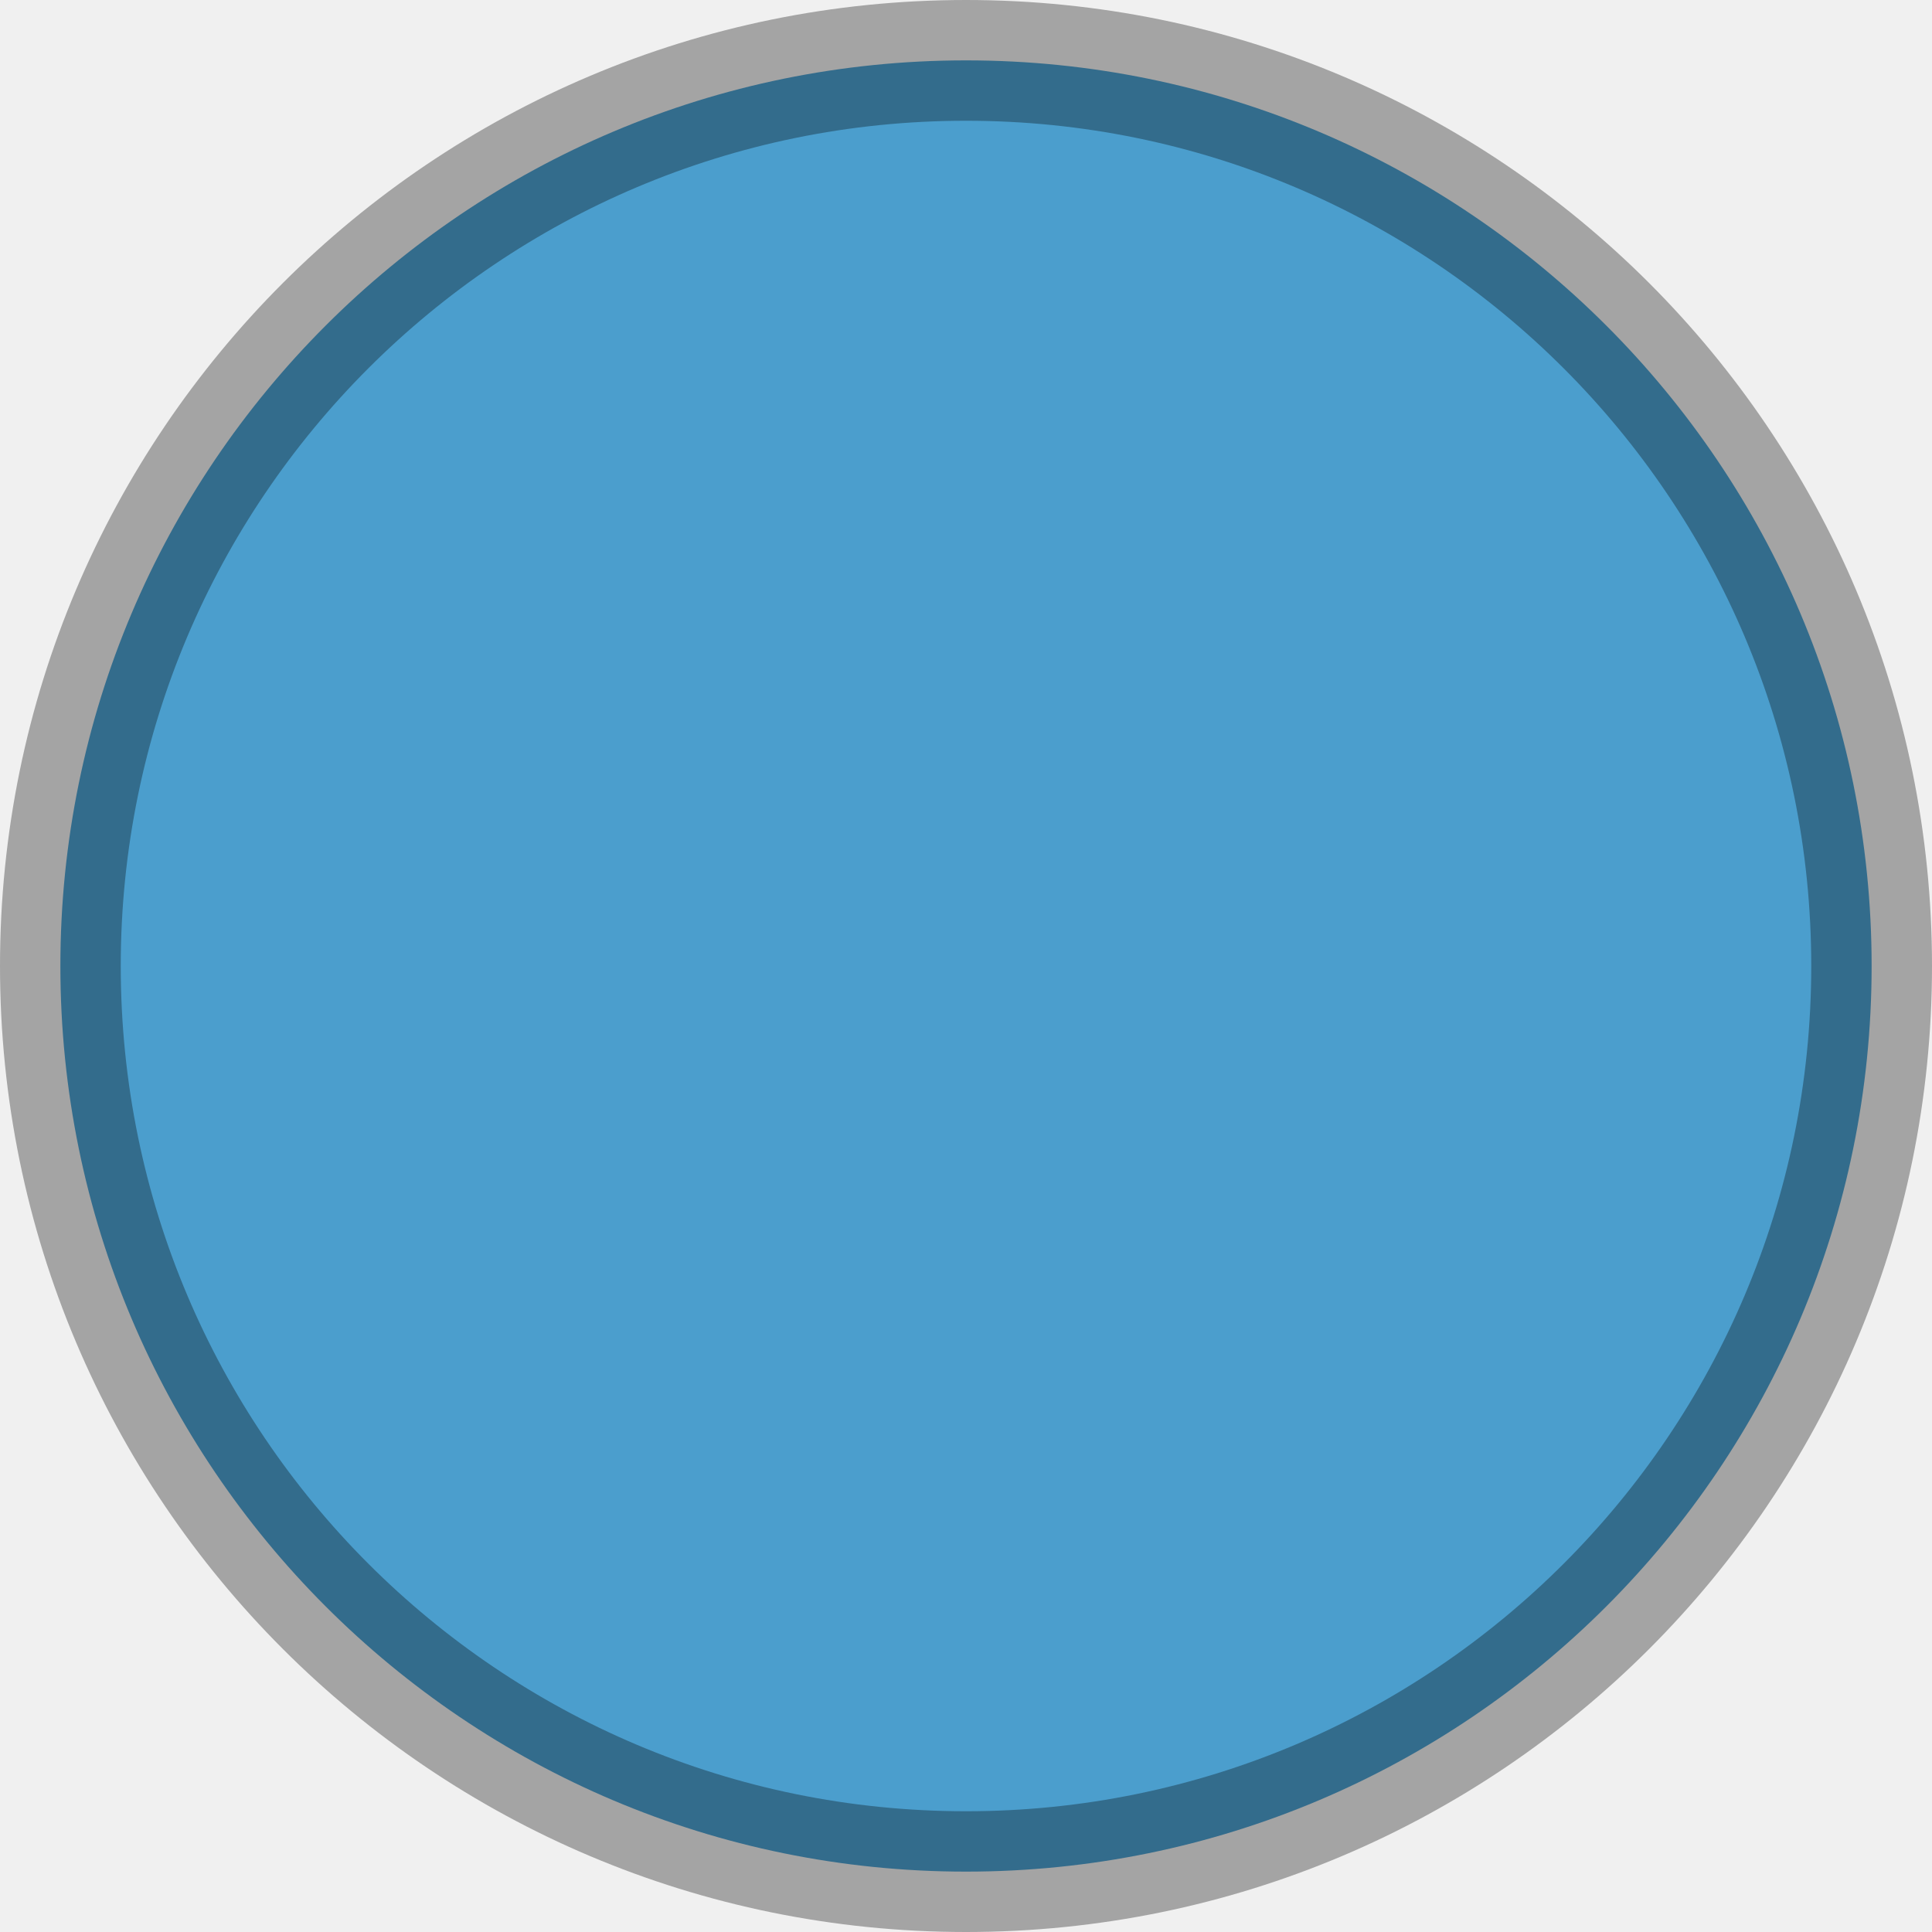
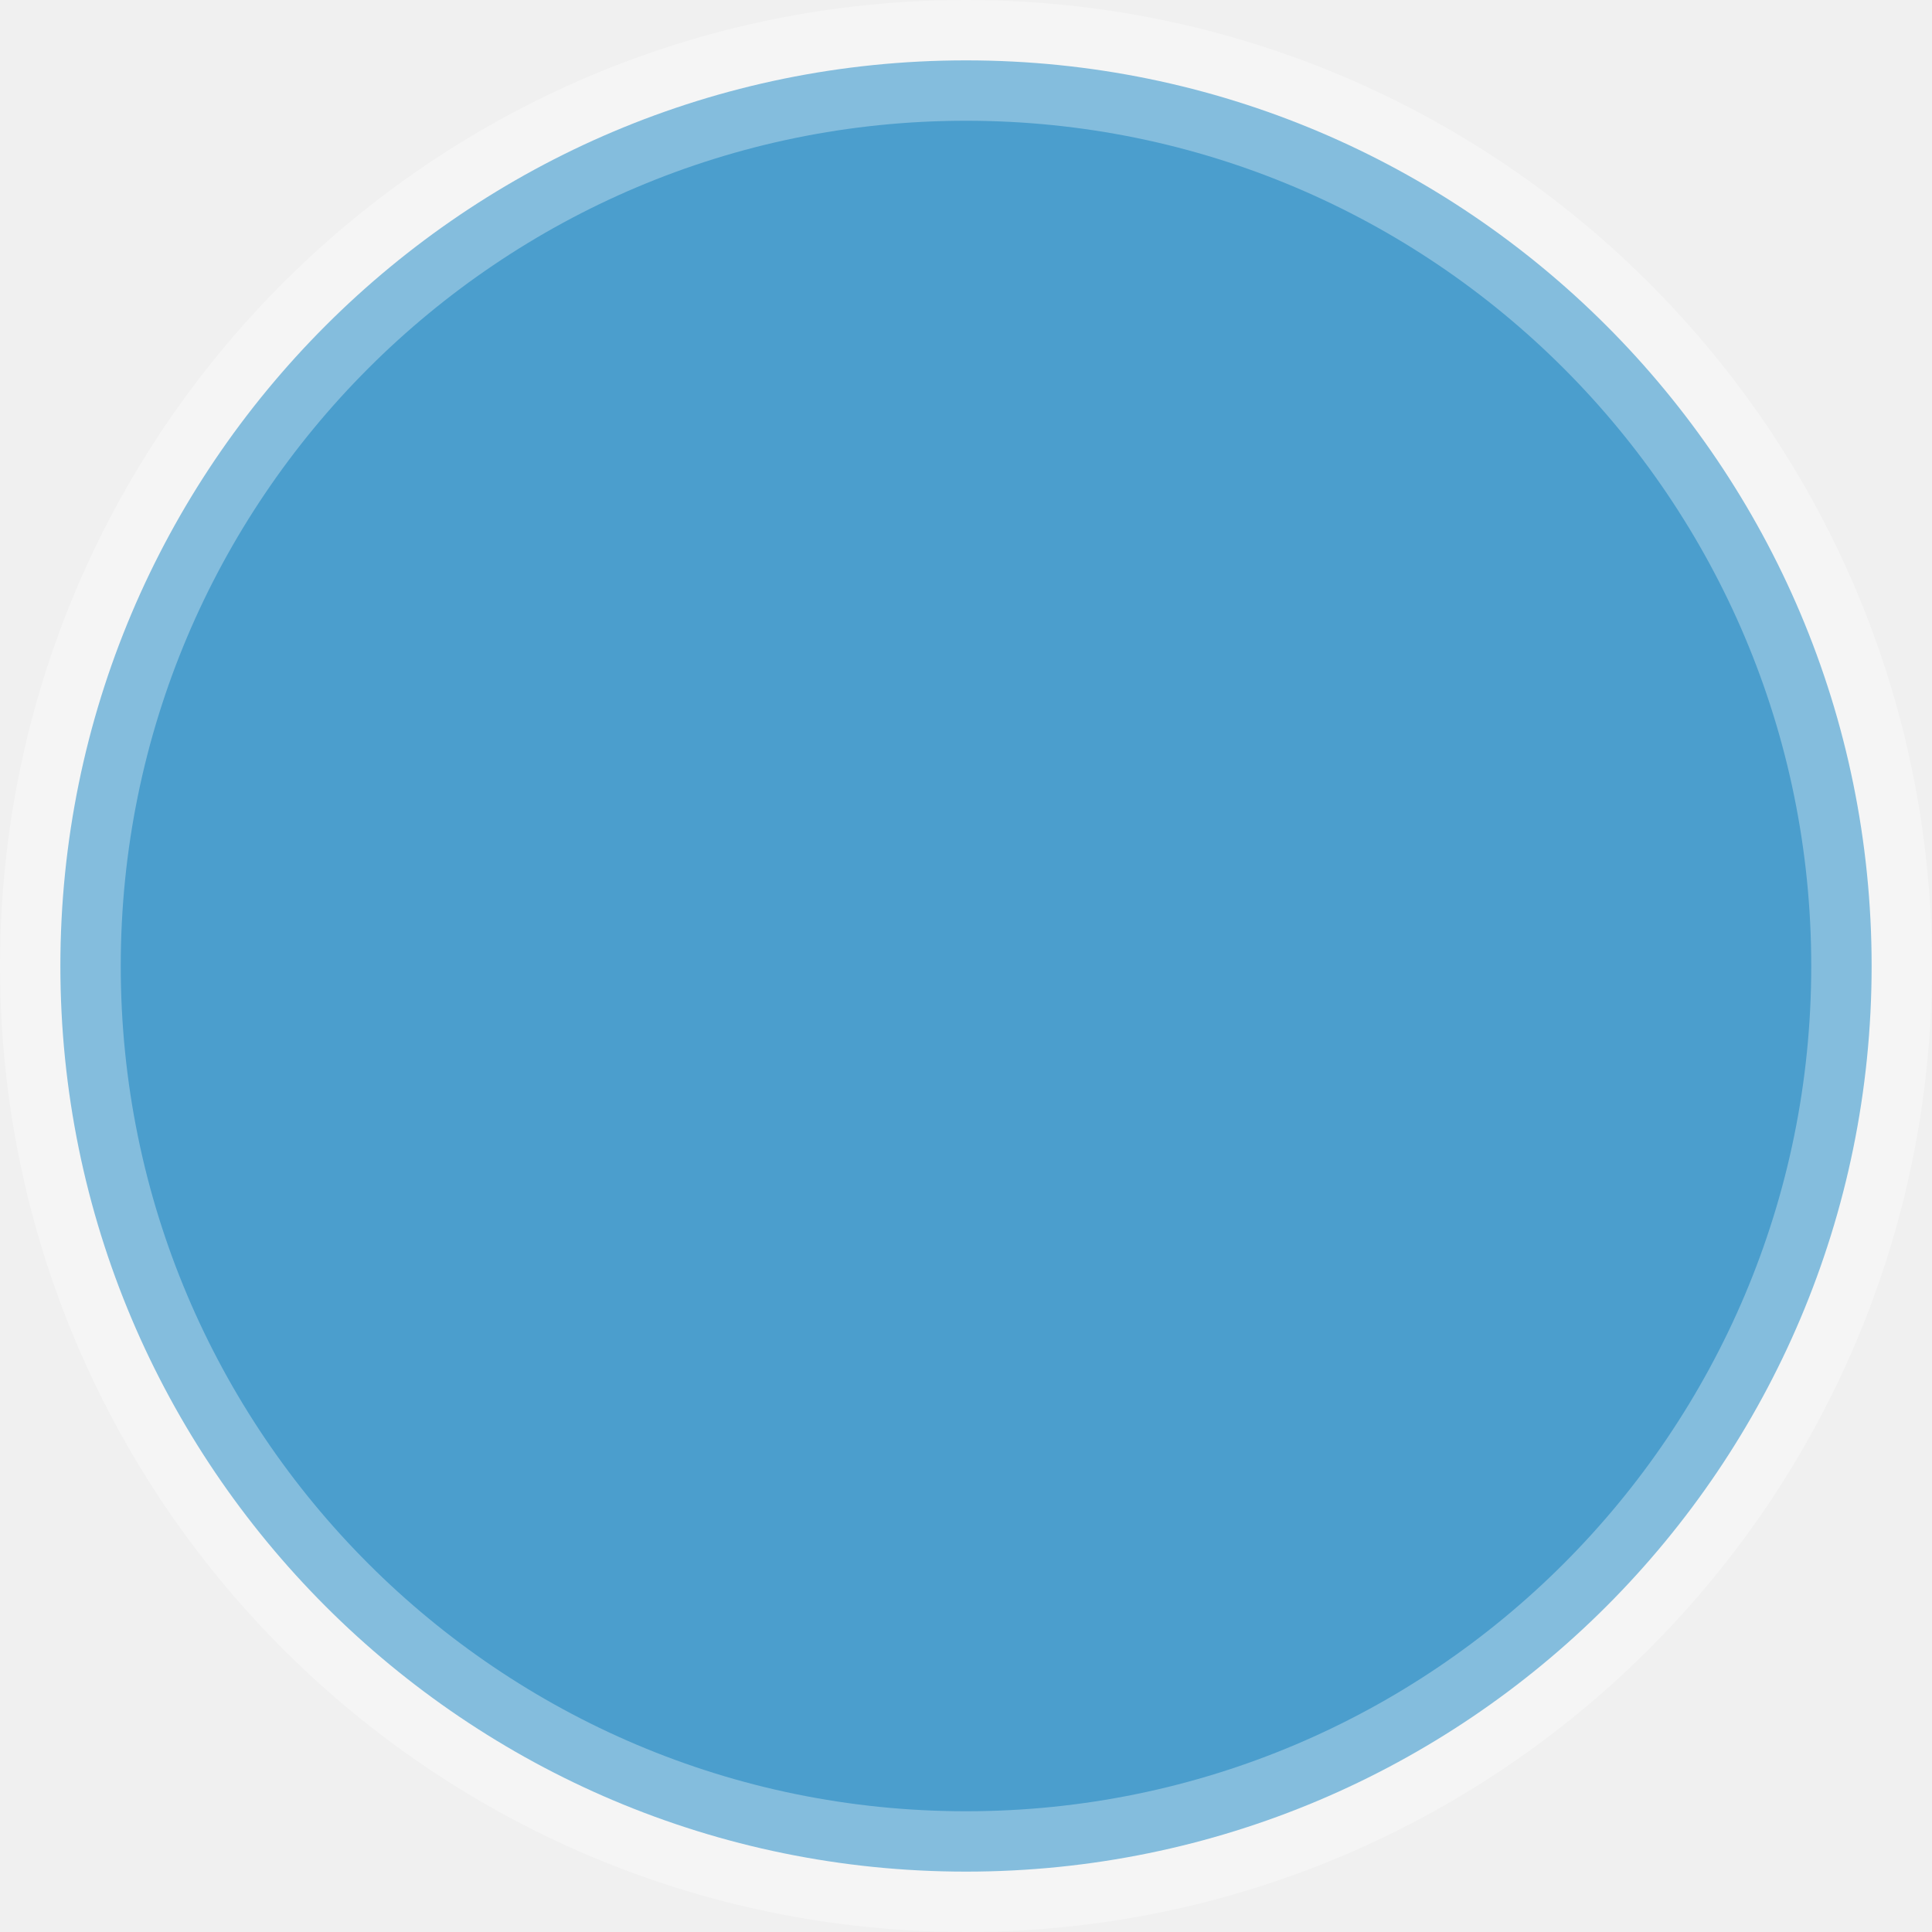
<svg xmlns="http://www.w3.org/2000/svg" width="48" height="48" viewBox="0 0 48 48" fill="none">
  <g clip-path="url(#clip0_6_2)">
-     <path d="M46.5 24C46.5 36.426 36.426 46.5 24 46.5C11.574 46.5 1.5 36.426 1.5 24C1.5 11.574 11.574 1.5 24 1.5C36.426 1.5 46.5 11.574 46.5 24Z" fill="#4B9ECD" stroke="black" stroke-width="3" stroke-opacity="0.32" />
+     <path d="M46.5 24C46.5 36.426 36.426 46.5 24 46.5C11.574 46.5 1.5 36.426 1.5 24C1.5 11.574 11.574 1.5 24 1.5C36.426 1.5 46.5 11.574 46.5 24Z" fill="#4B9ECD" stroke="white" stroke-width="3" stroke-opacity="0.32" />
  </g>
  <defs>
    <clipPath id="clip0_6_2">
      <rect width="48" height="48" fill="white" />
    </clipPath>
  </defs>
</svg>
